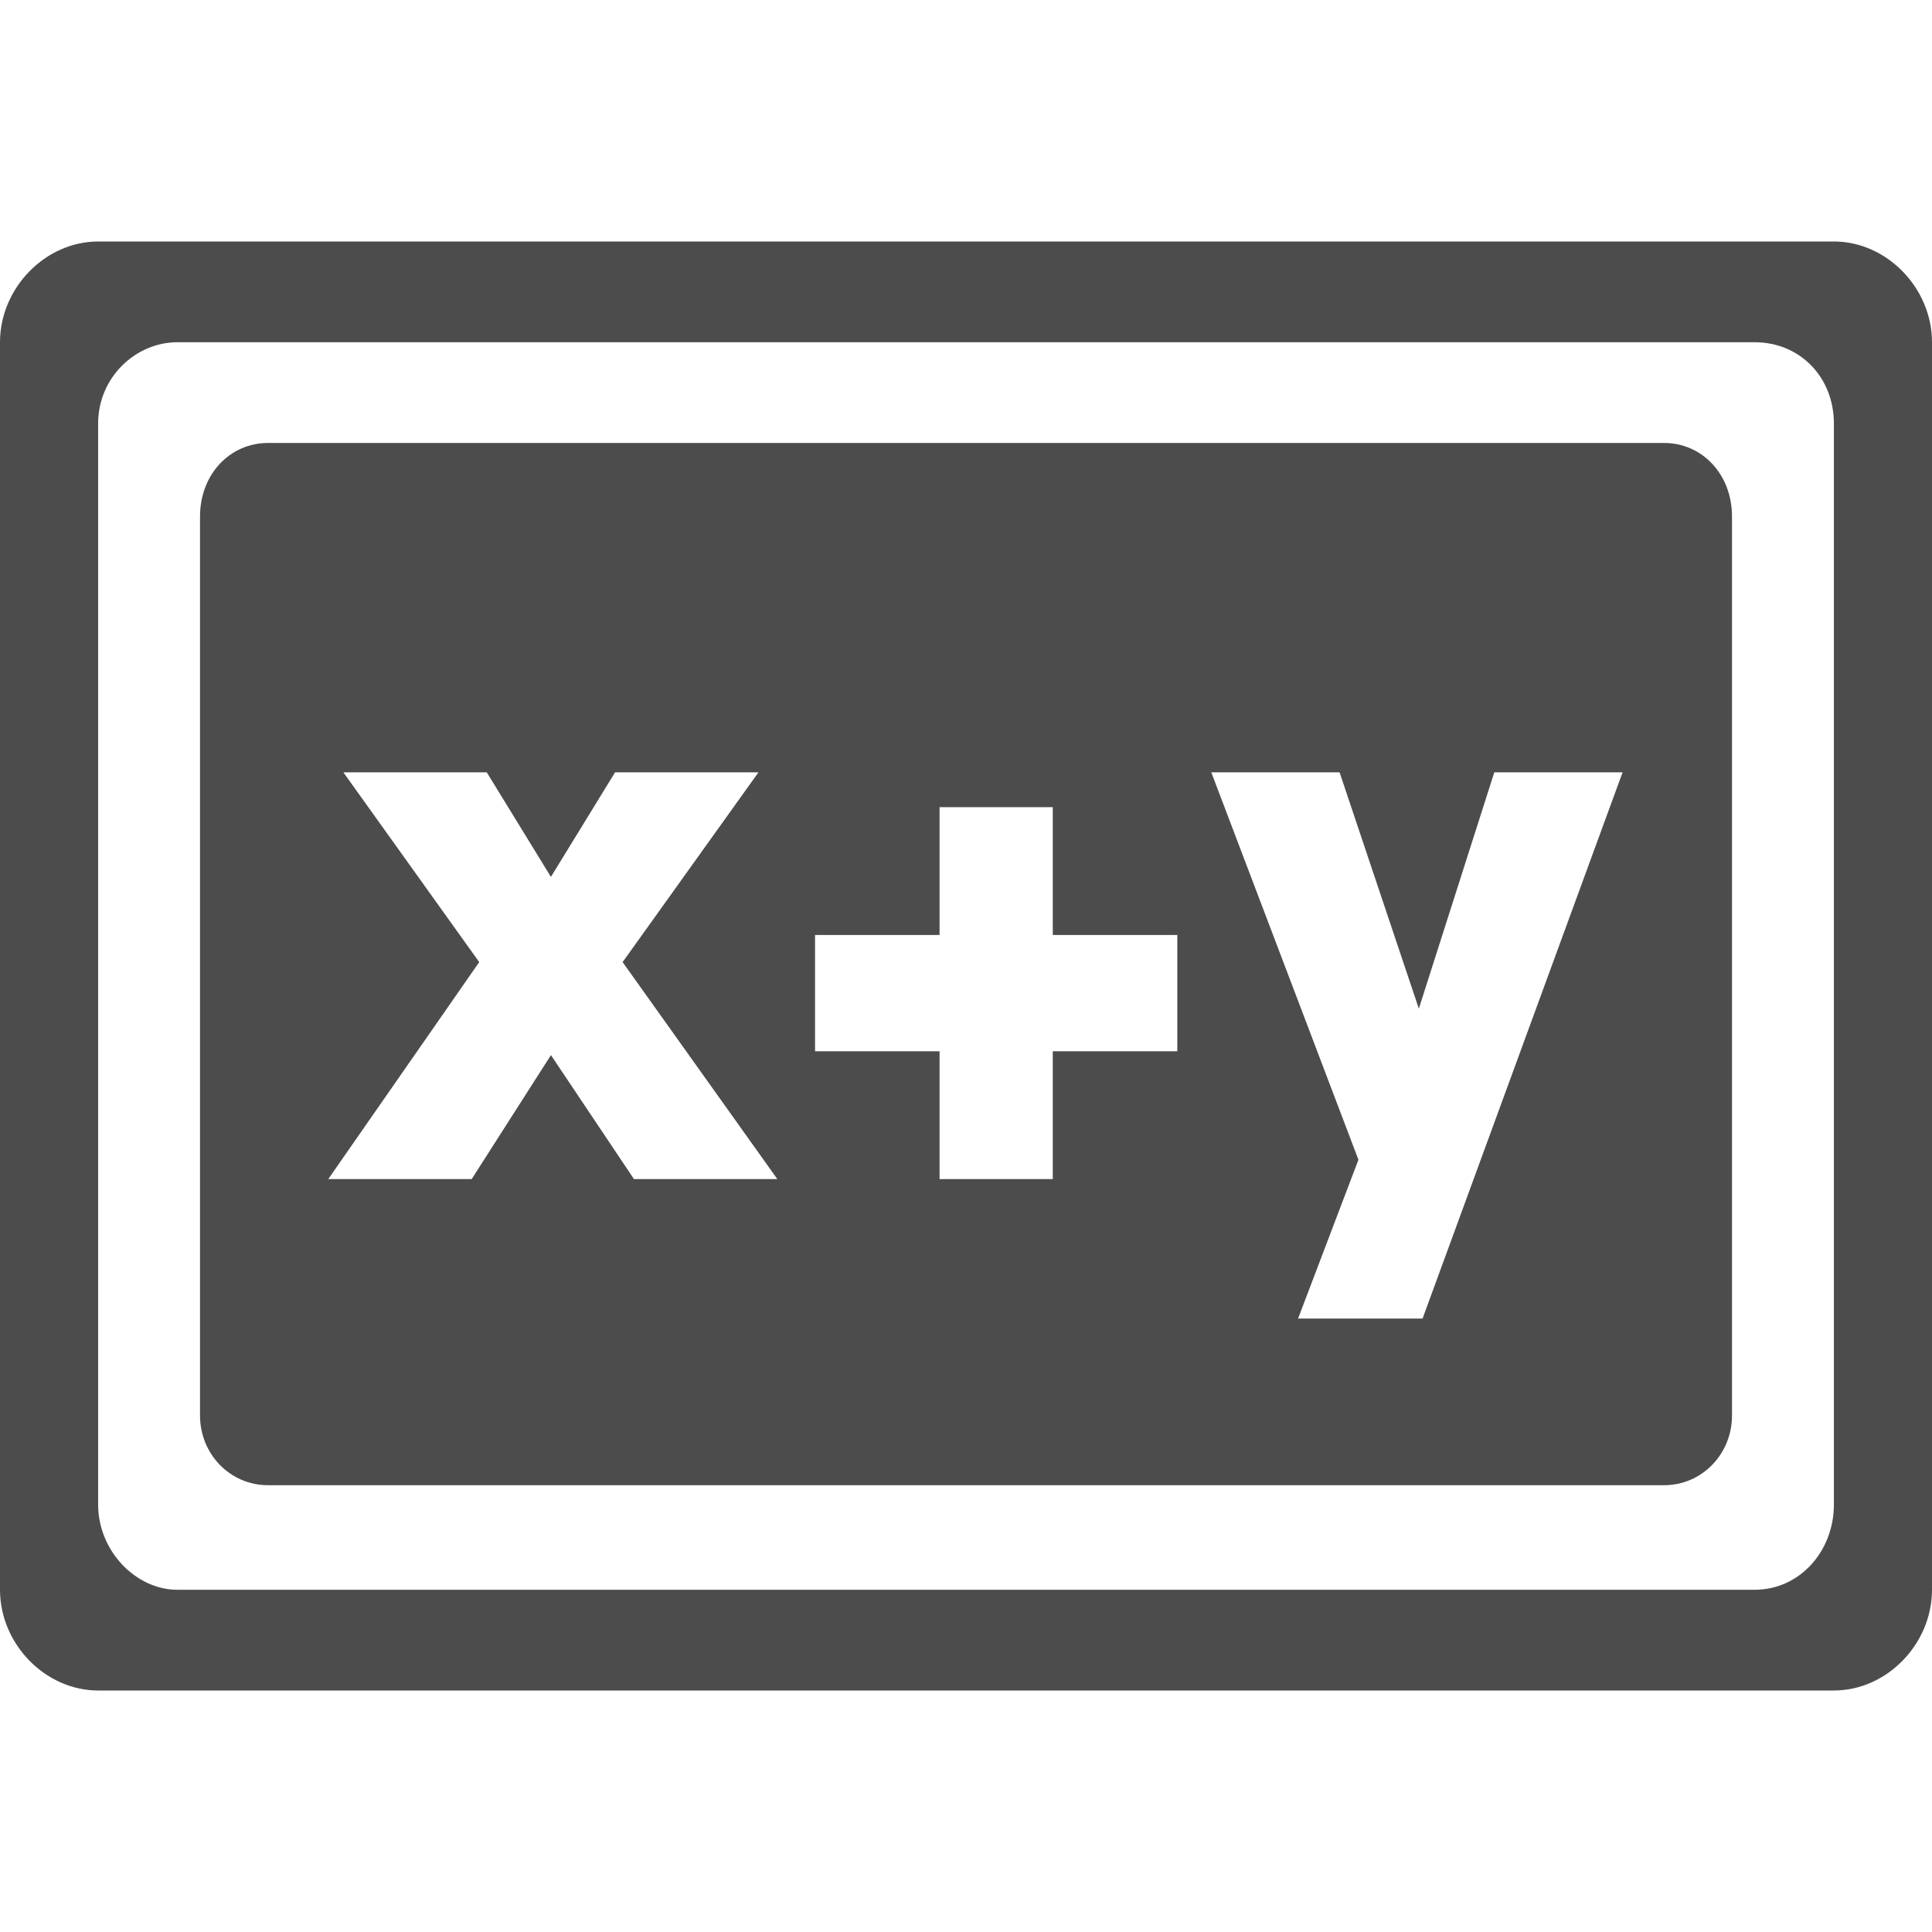
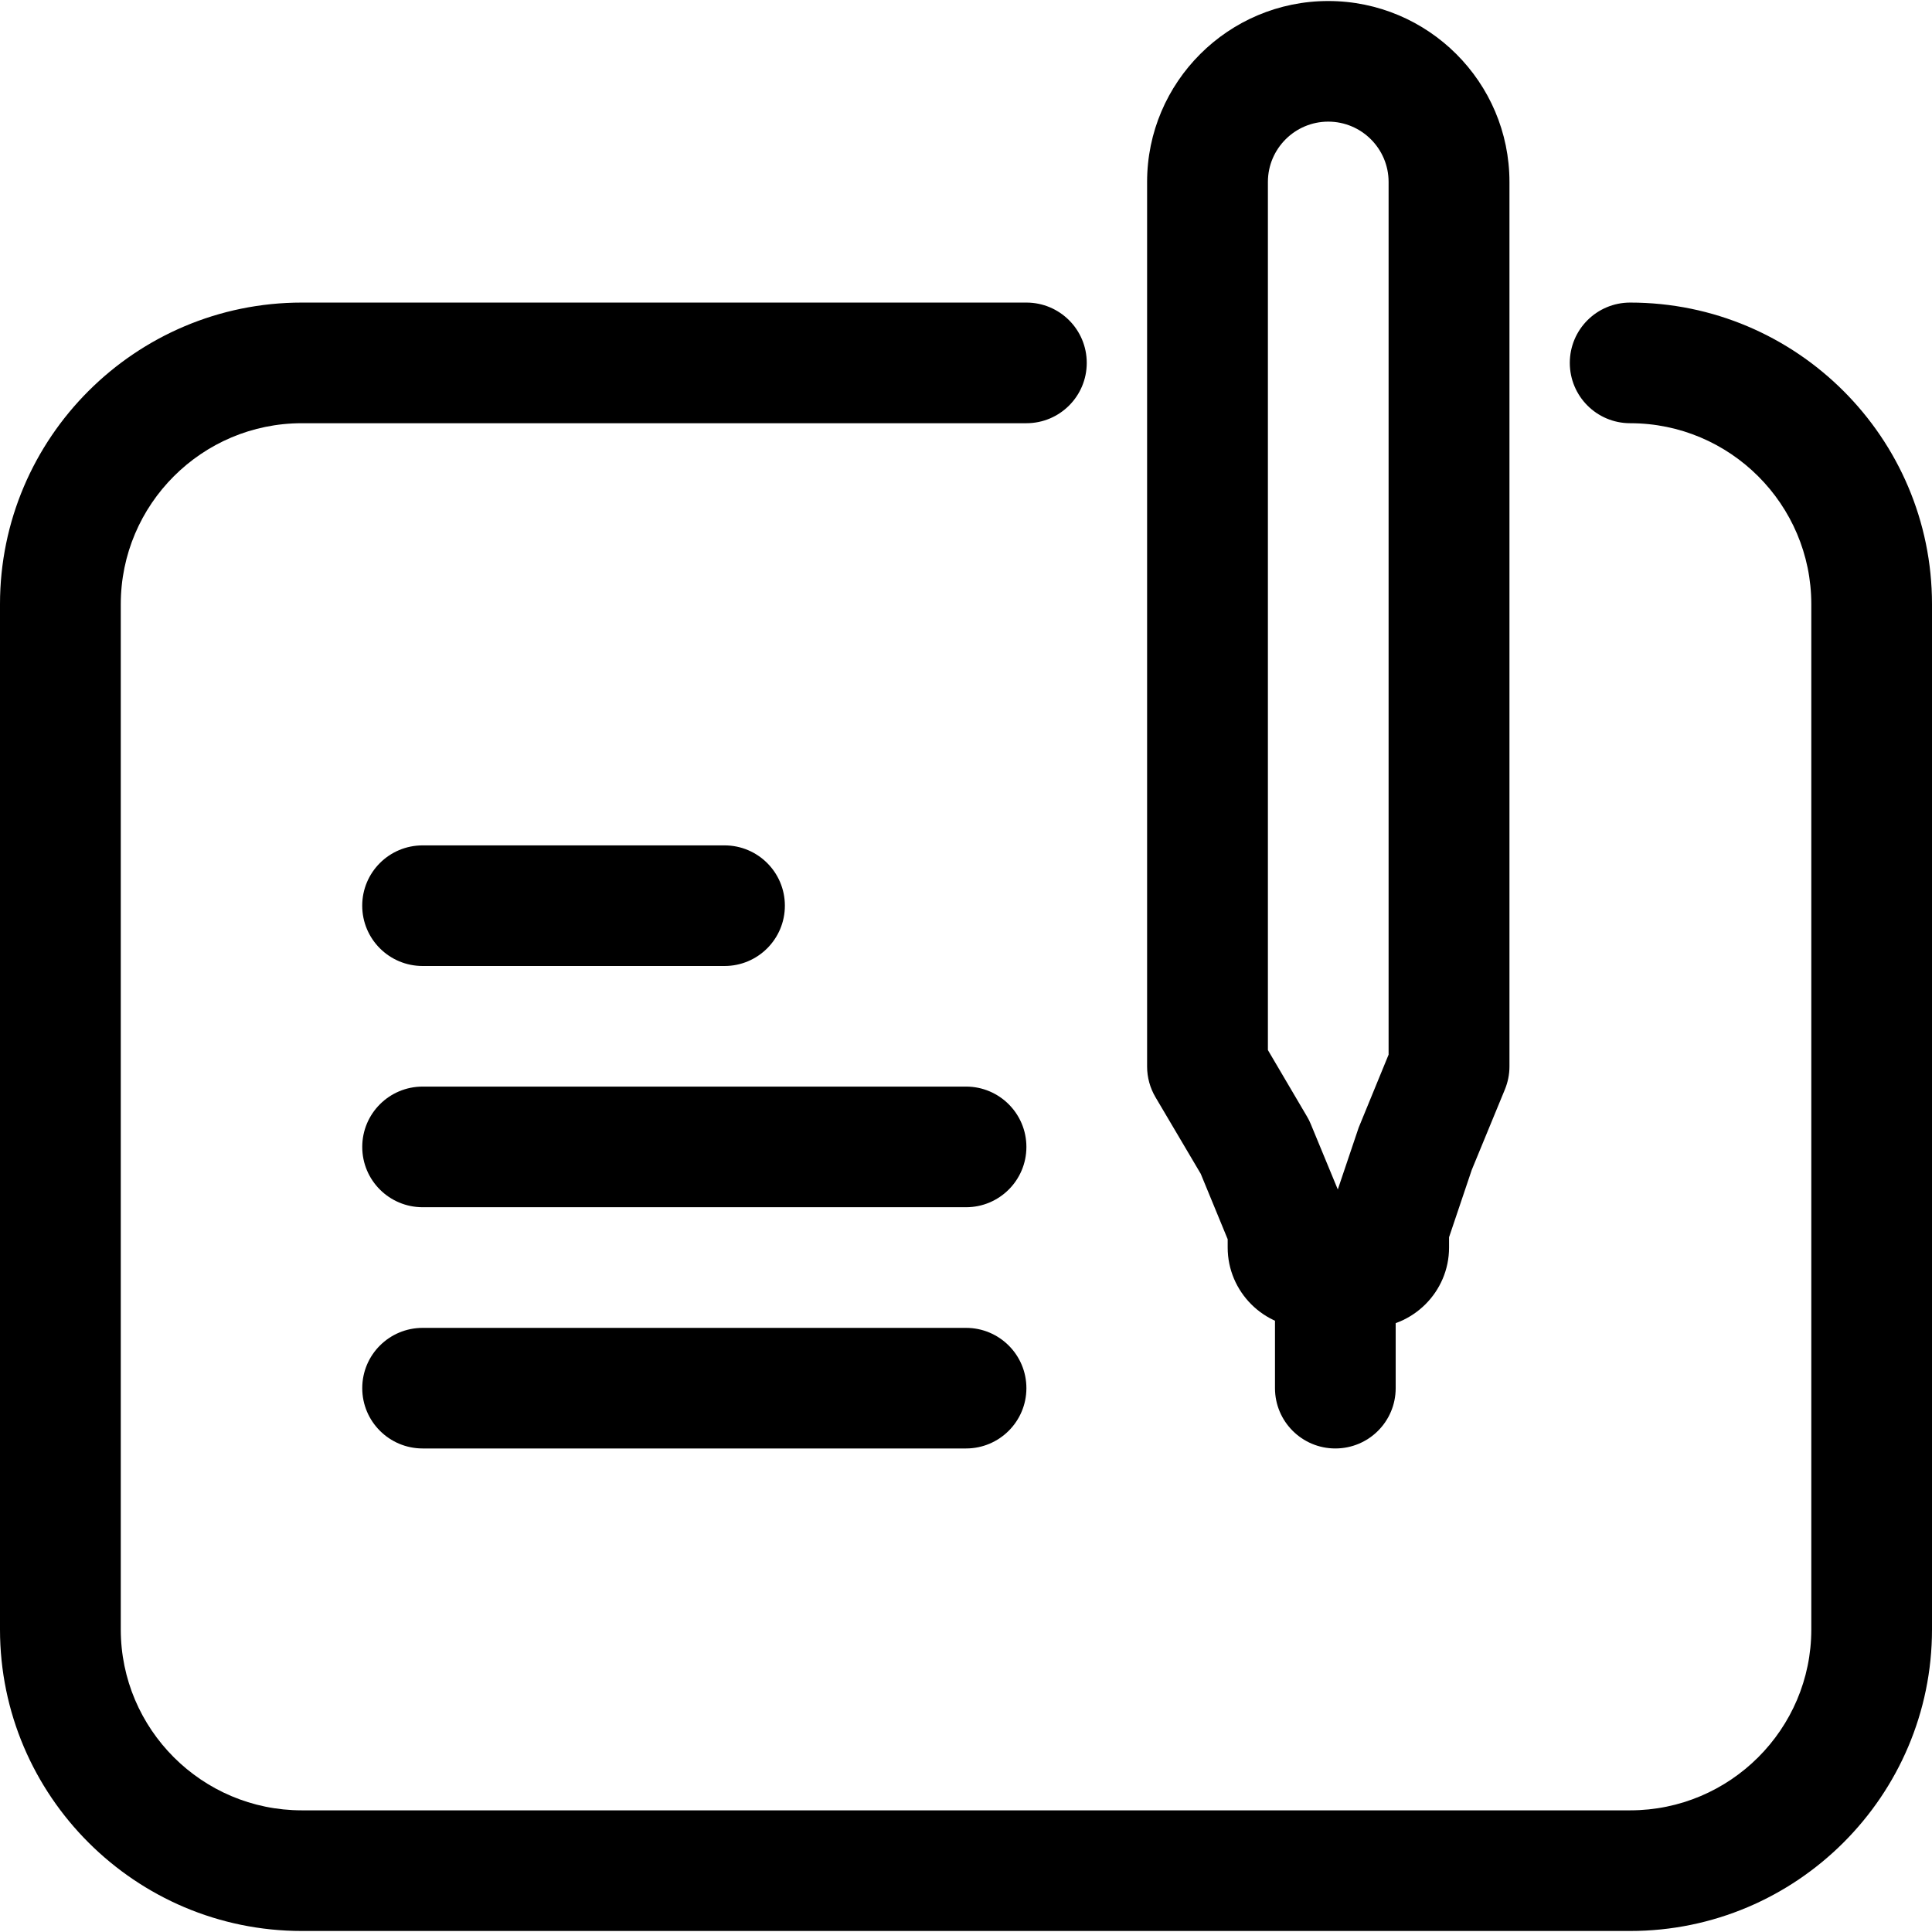
<svg xmlns="http://www.w3.org/2000/svg" version="1.1" id="图层_1" x="0px" y="0px" width="72px" height="72px" viewBox="0 0 72 72" enable-background="new 0 0 72 72" xml:space="preserve">
-   <path opacity="0.7" fill-rule="evenodd" clip-rule="evenodd" d="M55.688,28.782l-2.812,8.807l-2.954-8.807h-4.781l5.484,14.438  l-2.25,5.919h4.64l7.454-20.356H55.688L55.688,28.782z M43.875,34.845h-4.641V30.08h-4.219v4.765h-4.641v4.332h4.641v4.765h4.219  v-4.765h4.641V34.845L43.875,34.845z M28.266,28.782h-5.344l-2.391,3.897l-2.391-3.897h-5.344l5.063,7.073l-5.625,8.086h5.344  l2.954-4.62l3.094,4.62h5.343l-5.766-8.086L28.266,28.782L28.266,28.782z M62.016,55.349H9.985c-1.406,0-2.531-1.155-2.531-2.6  V19.252c0-1.588,1.125-2.744,2.531-2.744h52.031c1.406,0,2.531,1.155,2.531,2.744v33.497C64.547,54.193,63.422,55.349,62.016,55.349  L62.016,55.349L62.016,55.349z M68.344,15.786c0-1.731-1.266-3.032-2.954-3.032H6.61c-1.547,0-2.953,1.301-2.953,3.032v40.283  c0,1.732,1.406,3.177,2.953,3.177H65.39c1.688,0,2.954-1.444,2.954-3.177V15.786L68.344,15.786L68.344,15.786z M68.344,63H3.657  C1.688,63,0,61.268,0,59.246V12.754C0,10.734,1.688,9,3.657,9h64.688C70.313,9,72,10.734,72,12.754v46.492  C72,61.268,70.313,63,68.344,63L68.344,63L68.344,63z M68.344,63" />
+   <g>
+     <path d="M27.001,36h-11.25c-1.245,0-2.252-1.005-2.252-2.248c0-1.242,1.007-2.247,2.252-2.247h11.25   c1.241,0,2.249,1.005,2.249,2.247C29.25,34.995,28.242,36,27.001,36z" />
+     <path d="M36.002,44.99h-20.25c-1.245,0-2.252-1.004-2.252-2.247s1.007-2.249,2.252-2.249h20.25c1.24,0,2.249,1.006,2.249,2.249   S37.242,44.99,36.002,44.99z" />
+     <path d="M36.002,53.98h-20.25c-1.245,0-2.252-1.007-2.252-2.247c0-1.243,1.007-2.247,2.252-2.247h20.25   c1.24,0,2.249,1.004,2.249,2.247C38.251,52.974,37.242,53.98,36.002,53.98z" />
+     <path d="M60.751,71.962H11.249C5.047,71.962,0,66.92,0,60.726V22.515c0-6.198,5.047-11.239,11.249-11.239h27.002   c1.242,0,2.249,1.005,2.249,2.248c0,1.242-1.007,2.248-2.249,2.248H11.249c-3.722,0-6.748,3.024-6.748,6.743v38.211   c0,3.716,3.025,6.74,6.748,6.74h49.502c3.722,0,6.751-3.024,6.751-6.74V22.515c0-3.719-3.029-6.743-6.751-6.743   c-1.243,0-2.249-1.006-2.249-2.248c0-1.243,1.006-2.248,2.249-2.248C66.954,11.276,72,16.316,72,22.515v38.211   C72,66.92,66.954,71.962,60.751,71.962z" />
+     <path d="M49.764,53.98c-1.243,0-2.249-1.007-2.249-2.247v-4.494c0-1.245,1.006-2.249,2.249-2.249c1.245,0,2.249,1.004,2.249,2.249   v4.494C52.013,52.974,51.009,53.98,49.764,53.98z" />
+     <path d="M51,49.486h-2.252c-1.65,0-2.996-1.344-2.996-2.994v-0.31l-1.004-2.438l-1.686-2.854c-0.204-0.346-0.313-0.74-0.313-1.144   V6.78c0-3.718,3.029-6.742,6.751-6.742c3.723,0,6.753,3.024,6.753,6.742v32.967c0,0.296-0.06,0.585-0.171,0.856l-1.234,2.995   l-0.846,2.51v0.384C54.002,48.143,52.652,49.486,51,49.486z M47.251,39.133l1.453,2.469c0.056,0.092,0.104,0.188,0.143,0.285   l1.009,2.441l0.778-2.306l1.115-2.719V6.78c0-1.238-1.008-2.247-2.249-2.247c-1.24,0-2.249,1.009-2.249,2.247V39.133z" />
+   </g>
</svg>
